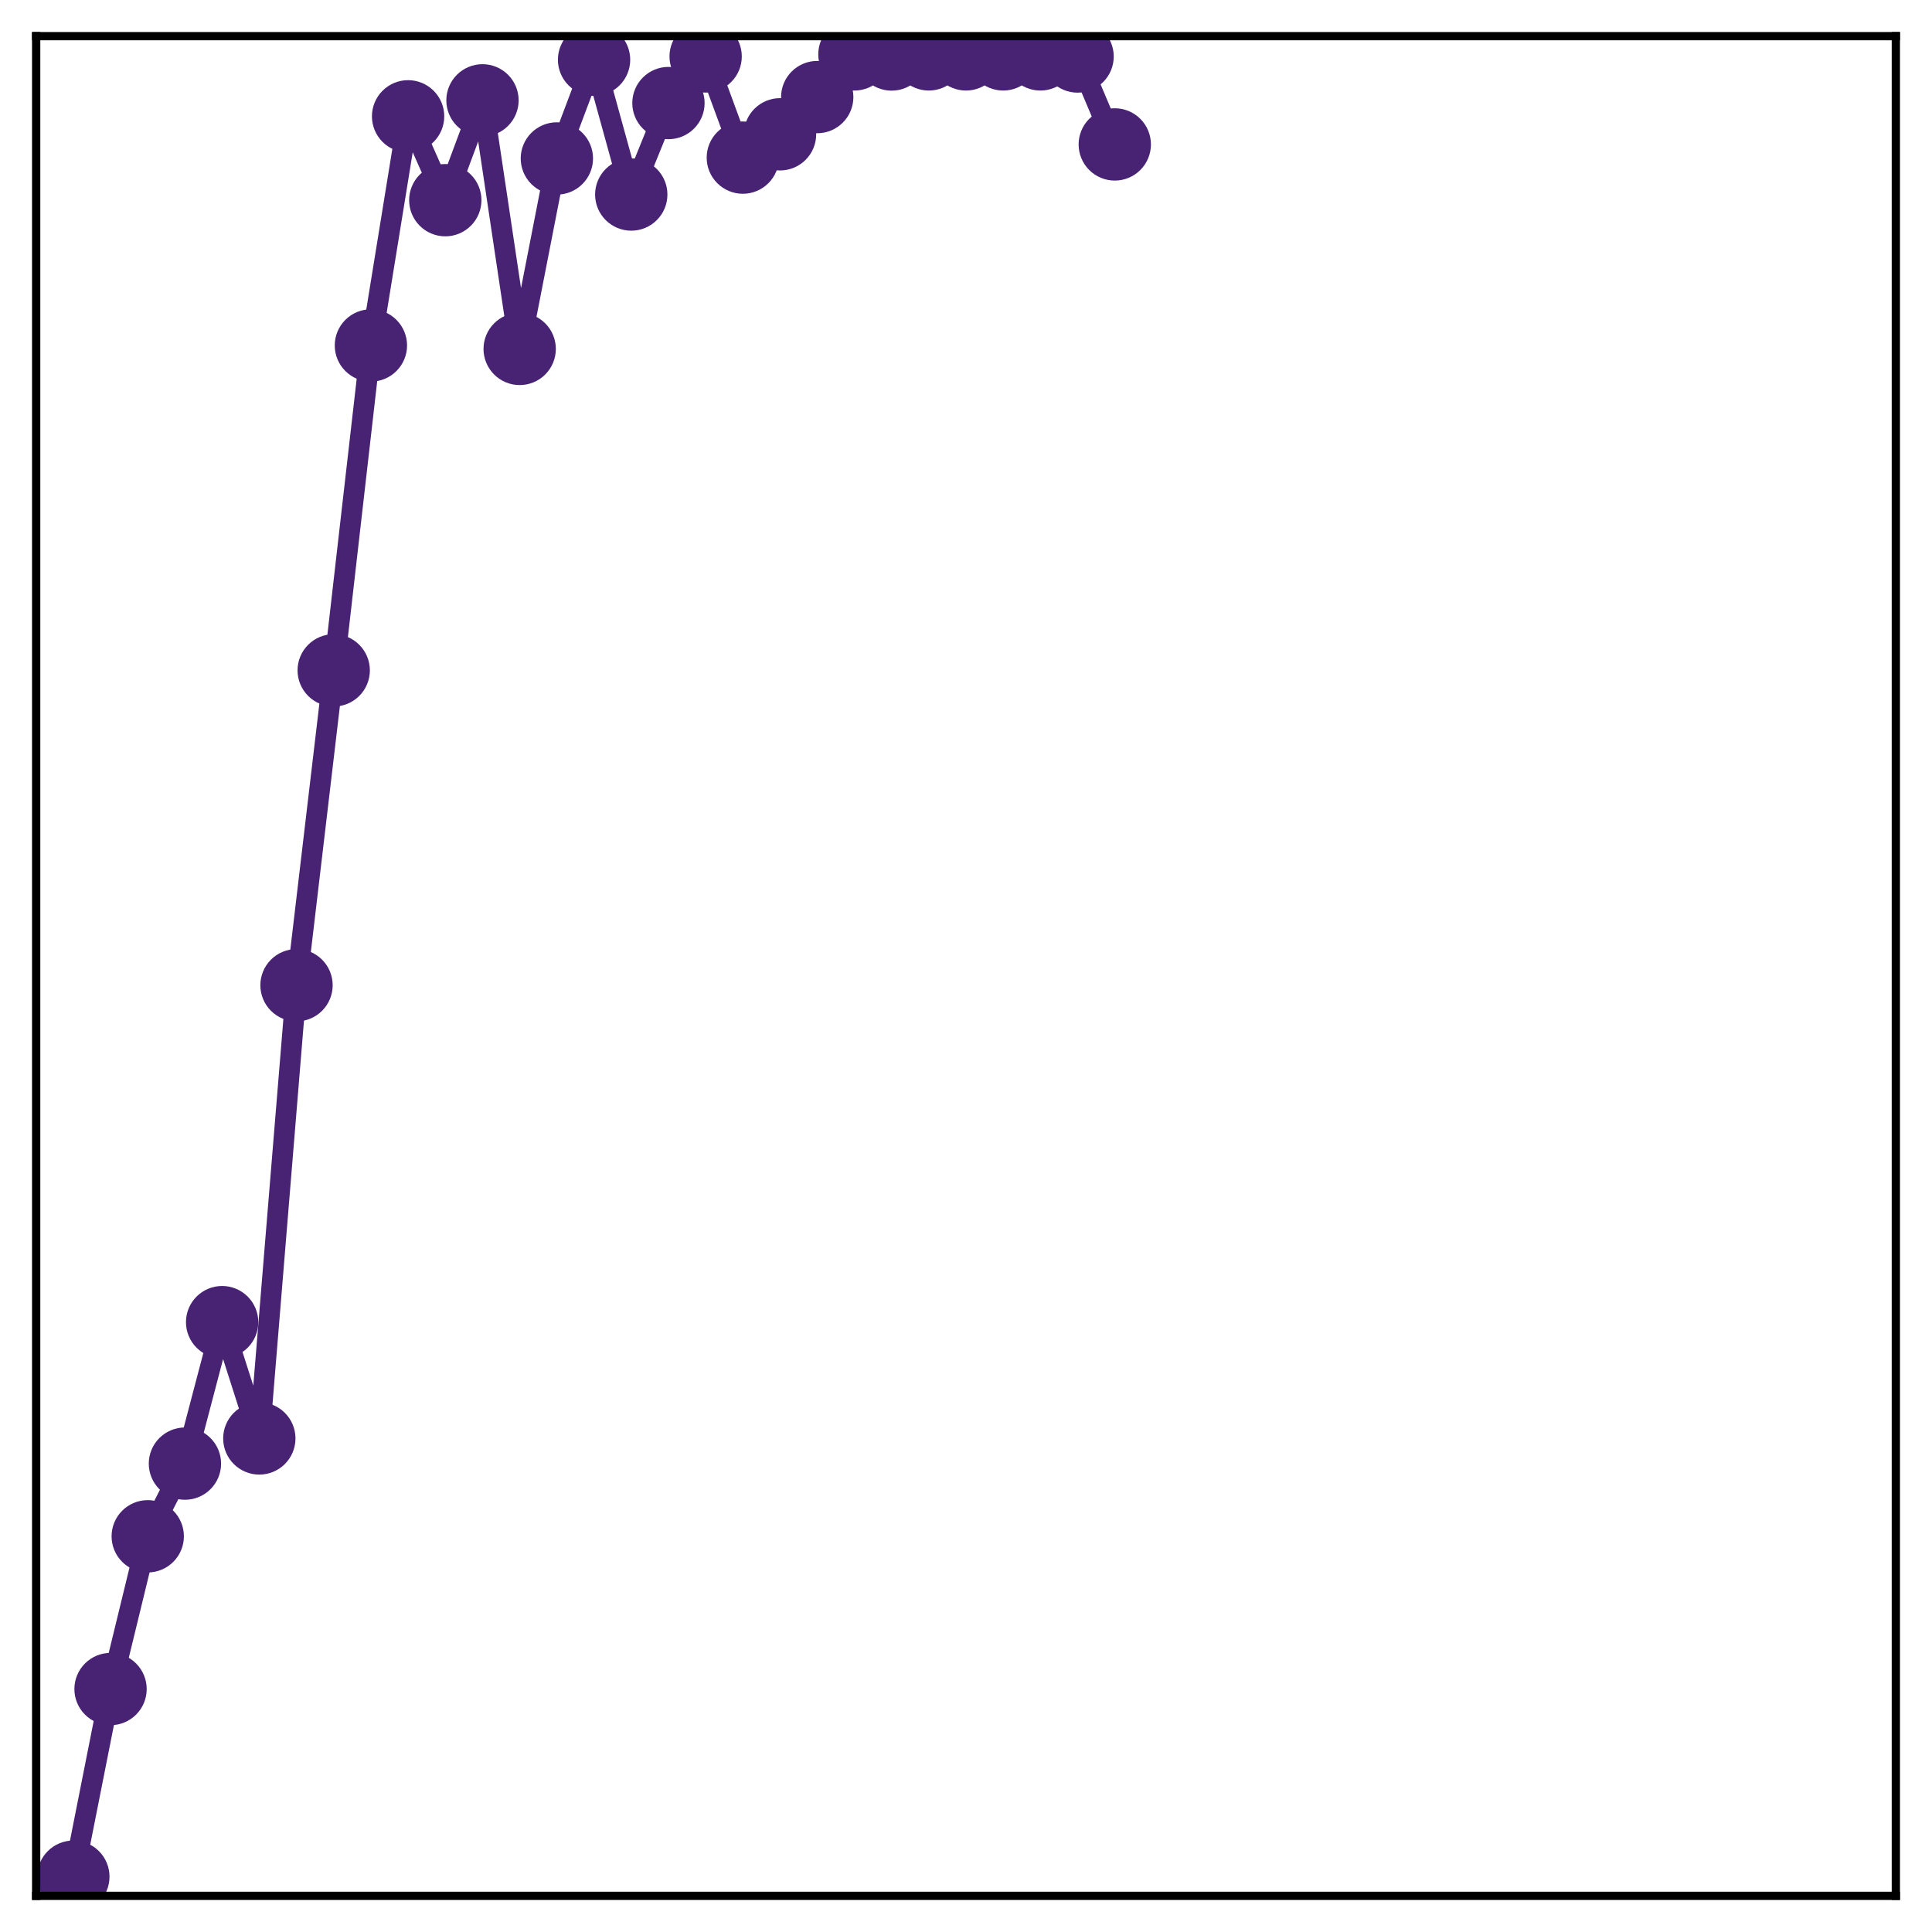
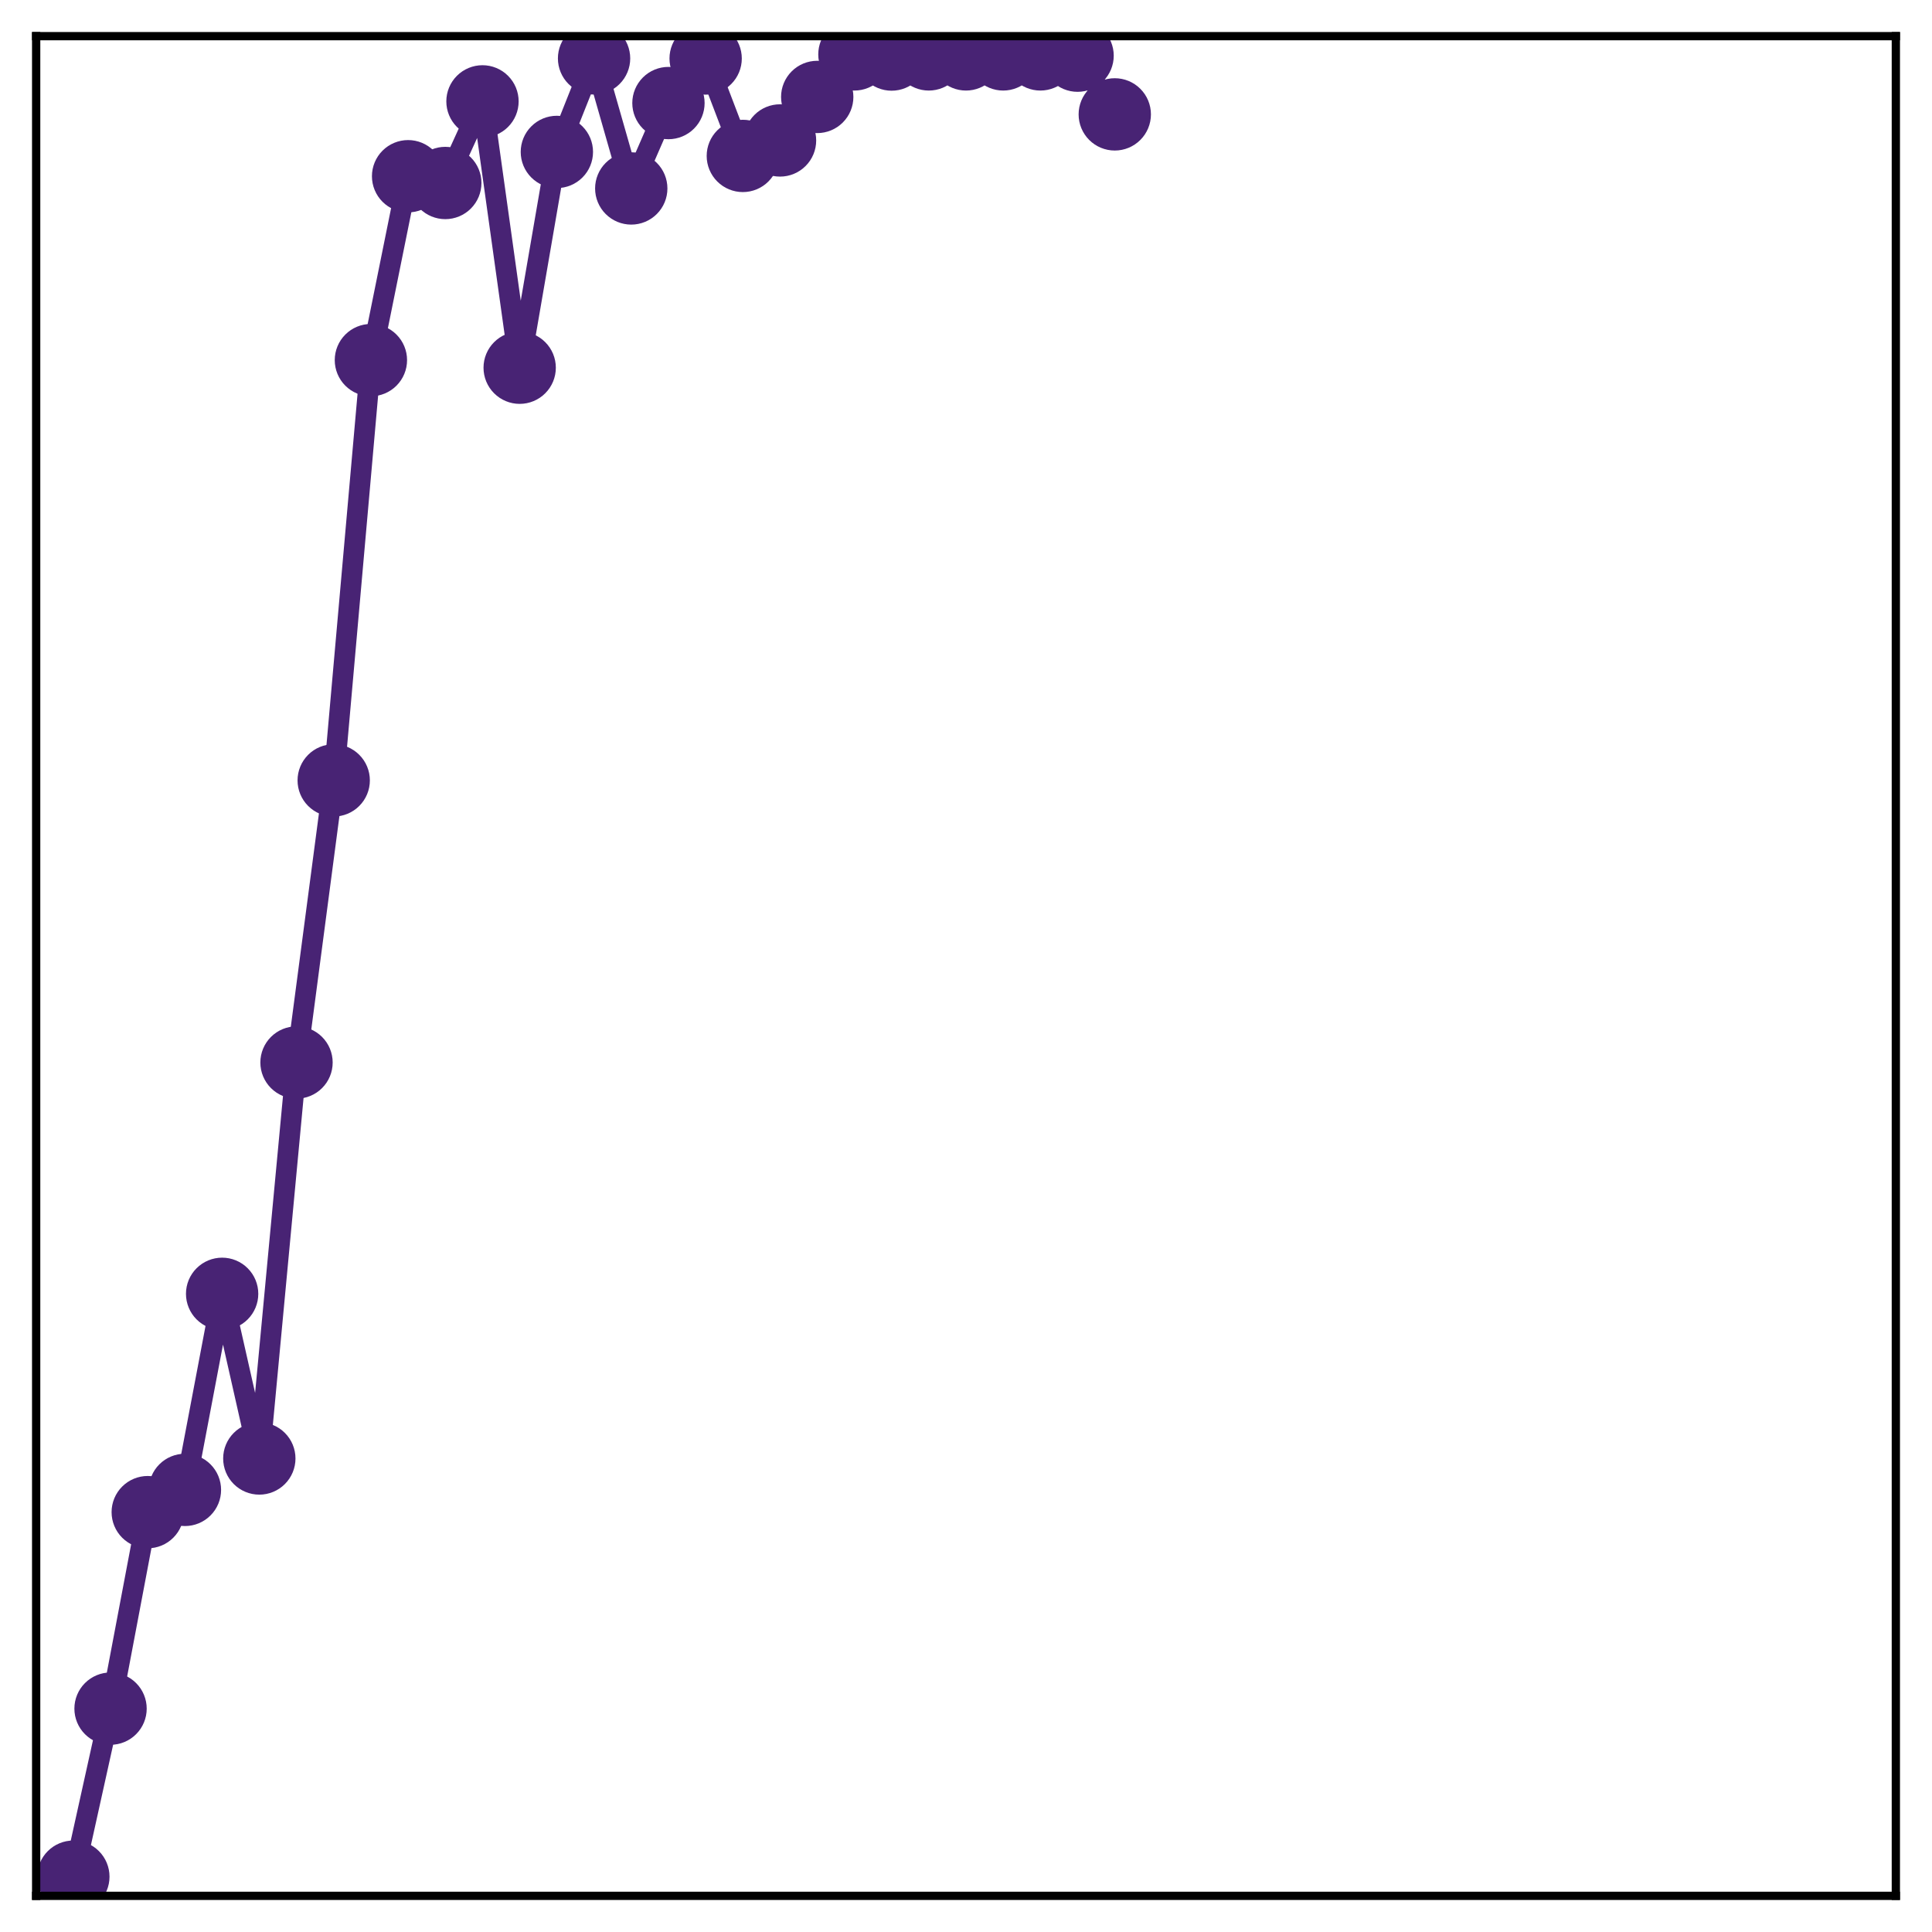
<svg xmlns="http://www.w3.org/2000/svg" xmlns:xlink="http://www.w3.org/1999/xlink" height="187pt" version="1.1" viewBox="0 0 187 187" width="187pt">
  <defs>
    <style type="text/css">
*{stroke-linecap:butt;stroke-linejoin:round;}
  </style>
  </defs>
  <g id="figure_1">
    <g id="patch_1">
      <path d="M 0 187  L 187 187  L 187 -0  L 0 -0  z " style="fill:#ffffff;" />
    </g>
    <g id="axes_1">
      <g id="patch_2">
        <path d="M 3.5 183.5  L 183.5 183.5  L 183.5 3.5  L 3.5 3.5  z " style="fill:#ffffff;" />
      </g>
      <g id="matplotlib.axis_1" />
      <g id="matplotlib.axis_2" />
      <g id="line2d_1">
-         <path clip-path="url(#pc21a187753)" d="M 7.1 181.646  L 10.7 163.484  L 14.3 148.699  L 17.9 141.665  L 21.5 127.971  L 25.1 139.228  L 28.7 95.361  L 32.3 64.884  L 35.9 33.436  L 39.5 11.259  L 43.1 19.376  L 46.7 9.712  L 50.3 33.772  L 53.9 15.337  L 57.5 5.782  L 61.1 18.829  L 64.7 9.975  L 68.3 5.464  L 71.9 15.256  L 75.5 12.999  L 79.1 9.397  L 82.7 5.265  L 86.3 5.275  L 89.9 5.265  L 93.5 5.265  L 97.1 5.265  L 100.7 5.265  L 104.3 5.469  L 107.9 13.979  " style="fill:none;stroke:#482374;stroke-linecap:square;stroke-width:2;" />
+         <path clip-path="url(#p87f7609337)" d="M 7.1 181.646  L 10.7 165.38  L 14.3 146.361  L 17.9 144.208  L 21.5 125.23  L 25.1 141.168  L 28.7 102.841  L 32.3 75.534  L 35.9 34.856  L 39.5 17.057  L 43.1 17.712  L 46.7 9.812  L 50.3 35.592  L 53.9 14.705  L 57.5 5.652  L 61.1 18.24  L 64.7 9.975  L 68.3 5.662  L 71.9 15.092  L 75.5 13.594  L 79.1 9.383  L 82.7 5.265  L 86.3 5.28  L 89.9 5.265  L 93.5 5.265  L 97.1 5.265  L 100.7 5.265  L 104.3 5.389  L 107.9 11.071  " style="fill:none;stroke:#482374;stroke-linecap:square;stroke-width:2;" />
        <defs>
-           <path d="M 0 3  C 0.796 3 1.559 2.684 2.121 2.121  C 2.684 1.559 3 0.796 3 0  C 3 -0.796 2.684 -1.559 2.121 -2.121  C 1.559 -2.684 0.796 -3 0 -3  C -0.796 -3 -1.559 -2.684 -2.121 -2.121  C -2.684 -1.559 -3 -0.796 -3 0  C -3 0.796 -2.684 1.559 -2.121 2.121  C -1.559 2.684 -0.796 3 0 3  z " id="m59182931e9" style="stroke:#482374;" />
+           <path d="M 0 3  C 0.796 3 1.559 2.684 2.121 2.121  C 2.684 1.559 3 0.796 3 0  C 3 -0.796 2.684 -1.559 2.121 -2.121  C 1.559 -2.684 0.796 -3 0 -3  C -0.796 -3 -1.559 -2.684 -2.121 -2.121  C -2.684 -1.559 -3 -0.796 -3 0  C -3 0.796 -2.684 1.559 -2.121 2.121  C -1.559 2.684 -0.796 3 0 3  z " id="m1c0bc230a5" style="stroke:#482374;" />
        </defs>
-         <g clip-path="url(#pc21a187753)">
-           <use style="fill:#482374;stroke:#482374;" x="7.1" xlink:href="#m59182931e9" y="181.646" />
-           <use style="fill:#482374;stroke:#482374;" x="10.7" xlink:href="#m59182931e9" y="163.484" />
-           <use style="fill:#482374;stroke:#482374;" x="14.3" xlink:href="#m59182931e9" y="148.699" />
-           <use style="fill:#482374;stroke:#482374;" x="17.9" xlink:href="#m59182931e9" y="141.665" />
-           <use style="fill:#482374;stroke:#482374;" x="21.5" xlink:href="#m59182931e9" y="127.971" />
-           <use style="fill:#482374;stroke:#482374;" x="25.1" xlink:href="#m59182931e9" y="139.228" />
-           <use style="fill:#482374;stroke:#482374;" x="28.7" xlink:href="#m59182931e9" y="95.361" />
-           <use style="fill:#482374;stroke:#482374;" x="32.3" xlink:href="#m59182931e9" y="64.884" />
-           <use style="fill:#482374;stroke:#482374;" x="35.9" xlink:href="#m59182931e9" y="33.436" />
-           <use style="fill:#482374;stroke:#482374;" x="39.5" xlink:href="#m59182931e9" y="11.259" />
-           <use style="fill:#482374;stroke:#482374;" x="43.1" xlink:href="#m59182931e9" y="19.376" />
-           <use style="fill:#482374;stroke:#482374;" x="46.7" xlink:href="#m59182931e9" y="9.712" />
-           <use style="fill:#482374;stroke:#482374;" x="50.3" xlink:href="#m59182931e9" y="33.772" />
-           <use style="fill:#482374;stroke:#482374;" x="53.9" xlink:href="#m59182931e9" y="15.337" />
-           <use style="fill:#482374;stroke:#482374;" x="57.5" xlink:href="#m59182931e9" y="5.782" />
-           <use style="fill:#482374;stroke:#482374;" x="61.1" xlink:href="#m59182931e9" y="18.829" />
-           <use style="fill:#482374;stroke:#482374;" x="64.7" xlink:href="#m59182931e9" y="9.975" />
-           <use style="fill:#482374;stroke:#482374;" x="68.3" xlink:href="#m59182931e9" y="5.464" />
-           <use style="fill:#482374;stroke:#482374;" x="71.9" xlink:href="#m59182931e9" y="15.256" />
-           <use style="fill:#482374;stroke:#482374;" x="75.5" xlink:href="#m59182931e9" y="12.999" />
-           <use style="fill:#482374;stroke:#482374;" x="79.1" xlink:href="#m59182931e9" y="9.397" />
-           <use style="fill:#482374;stroke:#482374;" x="82.7" xlink:href="#m59182931e9" y="5.265" />
-           <use style="fill:#482374;stroke:#482374;" x="86.3" xlink:href="#m59182931e9" y="5.275" />
-           <use style="fill:#482374;stroke:#482374;" x="89.9" xlink:href="#m59182931e9" y="5.265" />
-           <use style="fill:#482374;stroke:#482374;" x="93.5" xlink:href="#m59182931e9" y="5.265" />
-           <use style="fill:#482374;stroke:#482374;" x="97.1" xlink:href="#m59182931e9" y="5.265" />
-           <use style="fill:#482374;stroke:#482374;" x="100.7" xlink:href="#m59182931e9" y="5.265" />
-           <use style="fill:#482374;stroke:#482374;" x="104.3" xlink:href="#m59182931e9" y="5.469" />
-           <use style="fill:#482374;stroke:#482374;" x="107.9" xlink:href="#m59182931e9" y="13.979" />
+         <g clip-path="url(#p87f7609337)">
+           <use style="fill:#482374;stroke:#482374;" x="7.1" xlink:href="#m1c0bc230a5" y="181.646" />
+           <use style="fill:#482374;stroke:#482374;" x="10.7" xlink:href="#m1c0bc230a5" y="165.38" />
+           <use style="fill:#482374;stroke:#482374;" x="14.3" xlink:href="#m1c0bc230a5" y="146.361" />
+           <use style="fill:#482374;stroke:#482374;" x="17.9" xlink:href="#m1c0bc230a5" y="144.208" />
+           <use style="fill:#482374;stroke:#482374;" x="21.5" xlink:href="#m1c0bc230a5" y="125.23" />
+           <use style="fill:#482374;stroke:#482374;" x="25.1" xlink:href="#m1c0bc230a5" y="141.168" />
+           <use style="fill:#482374;stroke:#482374;" x="28.7" xlink:href="#m1c0bc230a5" y="102.841" />
+           <use style="fill:#482374;stroke:#482374;" x="32.3" xlink:href="#m1c0bc230a5" y="75.534" />
+           <use style="fill:#482374;stroke:#482374;" x="35.9" xlink:href="#m1c0bc230a5" y="34.856" />
+           <use style="fill:#482374;stroke:#482374;" x="39.5" xlink:href="#m1c0bc230a5" y="17.057" />
+           <use style="fill:#482374;stroke:#482374;" x="43.1" xlink:href="#m1c0bc230a5" y="17.712" />
+           <use style="fill:#482374;stroke:#482374;" x="46.7" xlink:href="#m1c0bc230a5" y="9.812" />
+           <use style="fill:#482374;stroke:#482374;" x="50.3" xlink:href="#m1c0bc230a5" y="35.592" />
+           <use style="fill:#482374;stroke:#482374;" x="53.9" xlink:href="#m1c0bc230a5" y="14.705" />
+           <use style="fill:#482374;stroke:#482374;" x="57.5" xlink:href="#m1c0bc230a5" y="5.652" />
+           <use style="fill:#482374;stroke:#482374;" x="61.1" xlink:href="#m1c0bc230a5" y="18.24" />
+           <use style="fill:#482374;stroke:#482374;" x="64.7" xlink:href="#m1c0bc230a5" y="9.975" />
+           <use style="fill:#482374;stroke:#482374;" x="68.3" xlink:href="#m1c0bc230a5" y="5.662" />
+           <use style="fill:#482374;stroke:#482374;" x="71.9" xlink:href="#m1c0bc230a5" y="15.092" />
+           <use style="fill:#482374;stroke:#482374;" x="75.5" xlink:href="#m1c0bc230a5" y="13.594" />
+           <use style="fill:#482374;stroke:#482374;" x="79.1" xlink:href="#m1c0bc230a5" y="9.383" />
+           <use style="fill:#482374;stroke:#482374;" x="82.7" xlink:href="#m1c0bc230a5" y="5.265" />
+           <use style="fill:#482374;stroke:#482374;" x="86.3" xlink:href="#m1c0bc230a5" y="5.28" />
+           <use style="fill:#482374;stroke:#482374;" x="89.9" xlink:href="#m1c0bc230a5" y="5.265" />
+           <use style="fill:#482374;stroke:#482374;" x="93.5" xlink:href="#m1c0bc230a5" y="5.265" />
+           <use style="fill:#482374;stroke:#482374;" x="97.1" xlink:href="#m1c0bc230a5" y="5.265" />
+           <use style="fill:#482374;stroke:#482374;" x="100.7" xlink:href="#m1c0bc230a5" y="5.265" />
+           <use style="fill:#482374;stroke:#482374;" x="104.3" xlink:href="#m1c0bc230a5" y="5.389" />
+           <use style="fill:#482374;stroke:#482374;" x="107.9" xlink:href="#m1c0bc230a5" y="11.071" />
        </g>
      </g>
      <g id="patch_3">
        <path d="M 3.5 183.5  L 3.5 3.5  " style="fill:none;stroke:#000000;stroke-linecap:square;stroke-linejoin:miter;stroke-width:0.8;" />
      </g>
      <g id="patch_4">
        <path d="M 183.5 183.5  L 183.5 3.5  " style="fill:none;stroke:#000000;stroke-linecap:square;stroke-linejoin:miter;stroke-width:0.8;" />
      </g>
      <g id="patch_5">
        <path d="M 3.5 183.5  L 183.5 183.5  " style="fill:none;stroke:#000000;stroke-linecap:square;stroke-linejoin:miter;stroke-width:0.8;" />
      </g>
      <g id="patch_6">
        <path d="M 3.5 3.5  L 183.5 3.5  " style="fill:none;stroke:#000000;stroke-linecap:square;stroke-linejoin:miter;stroke-width:0.8;" />
      </g>
    </g>
  </g>
  <defs>
-     <clipPath id="pc21a187753">
+     <clipPath id="p87f7609337">
      <rect height="180" width="180" x="3.5" y="3.5" />
    </clipPath>
  </defs>
</svg>
